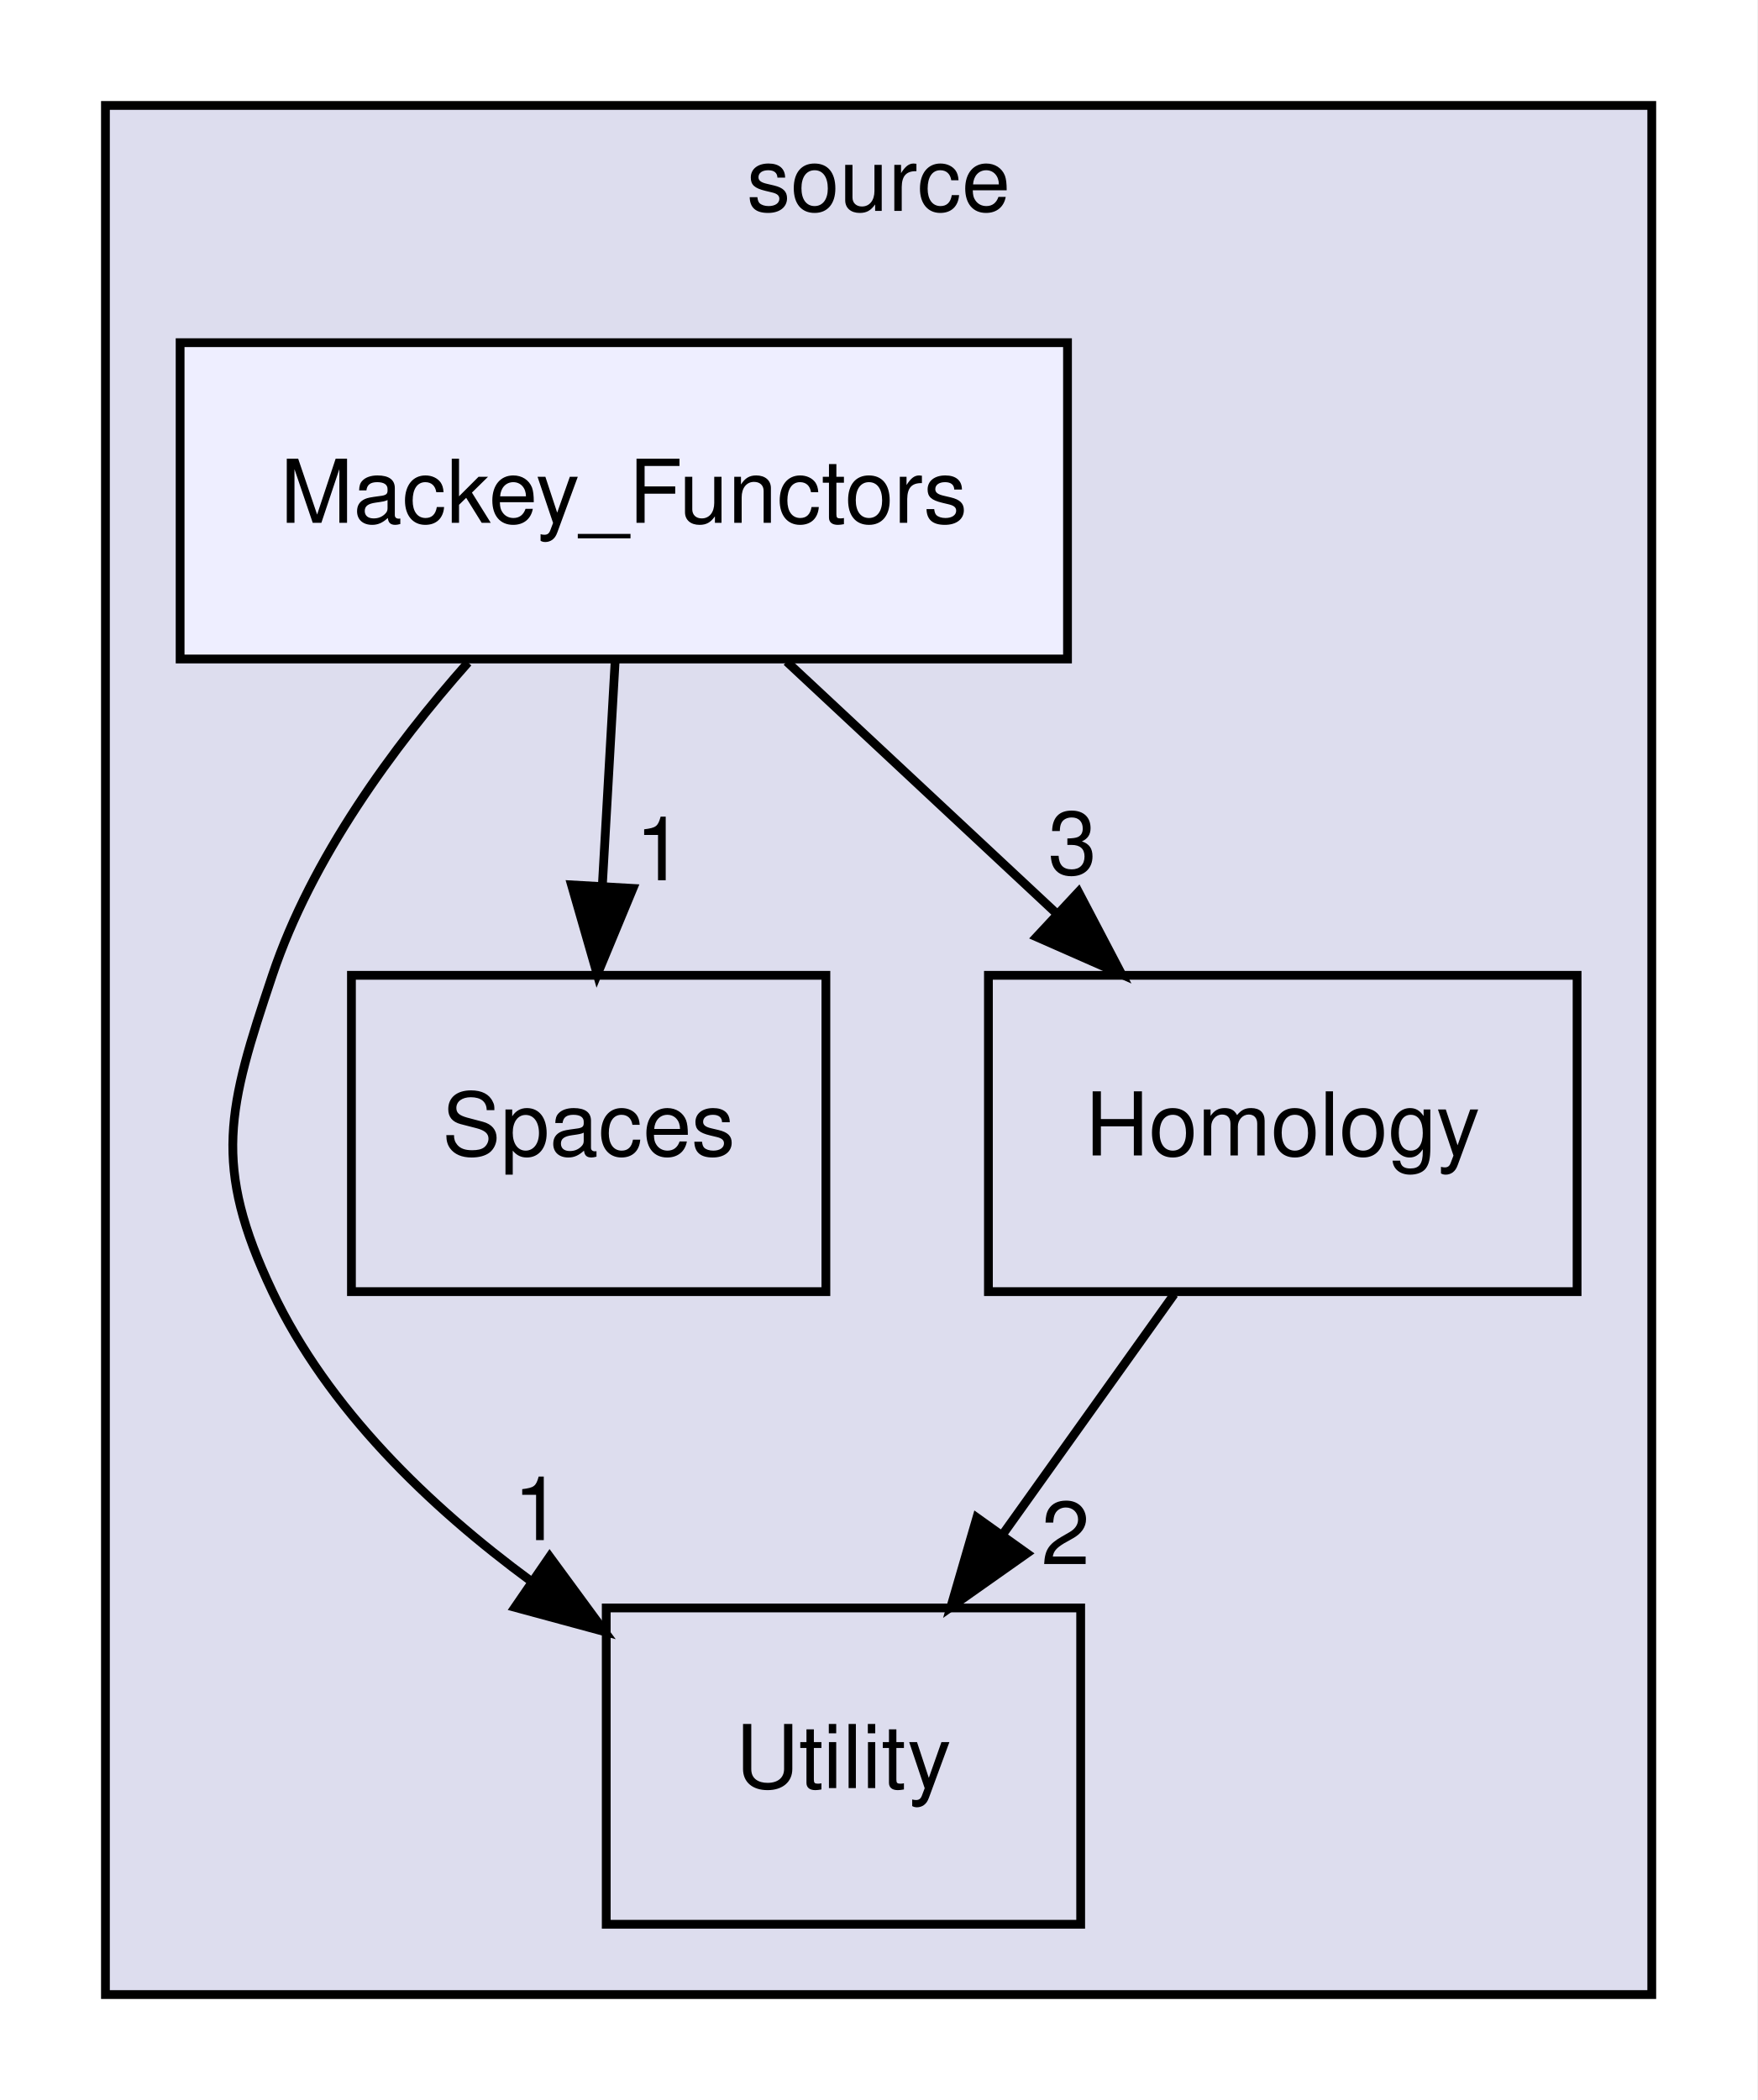
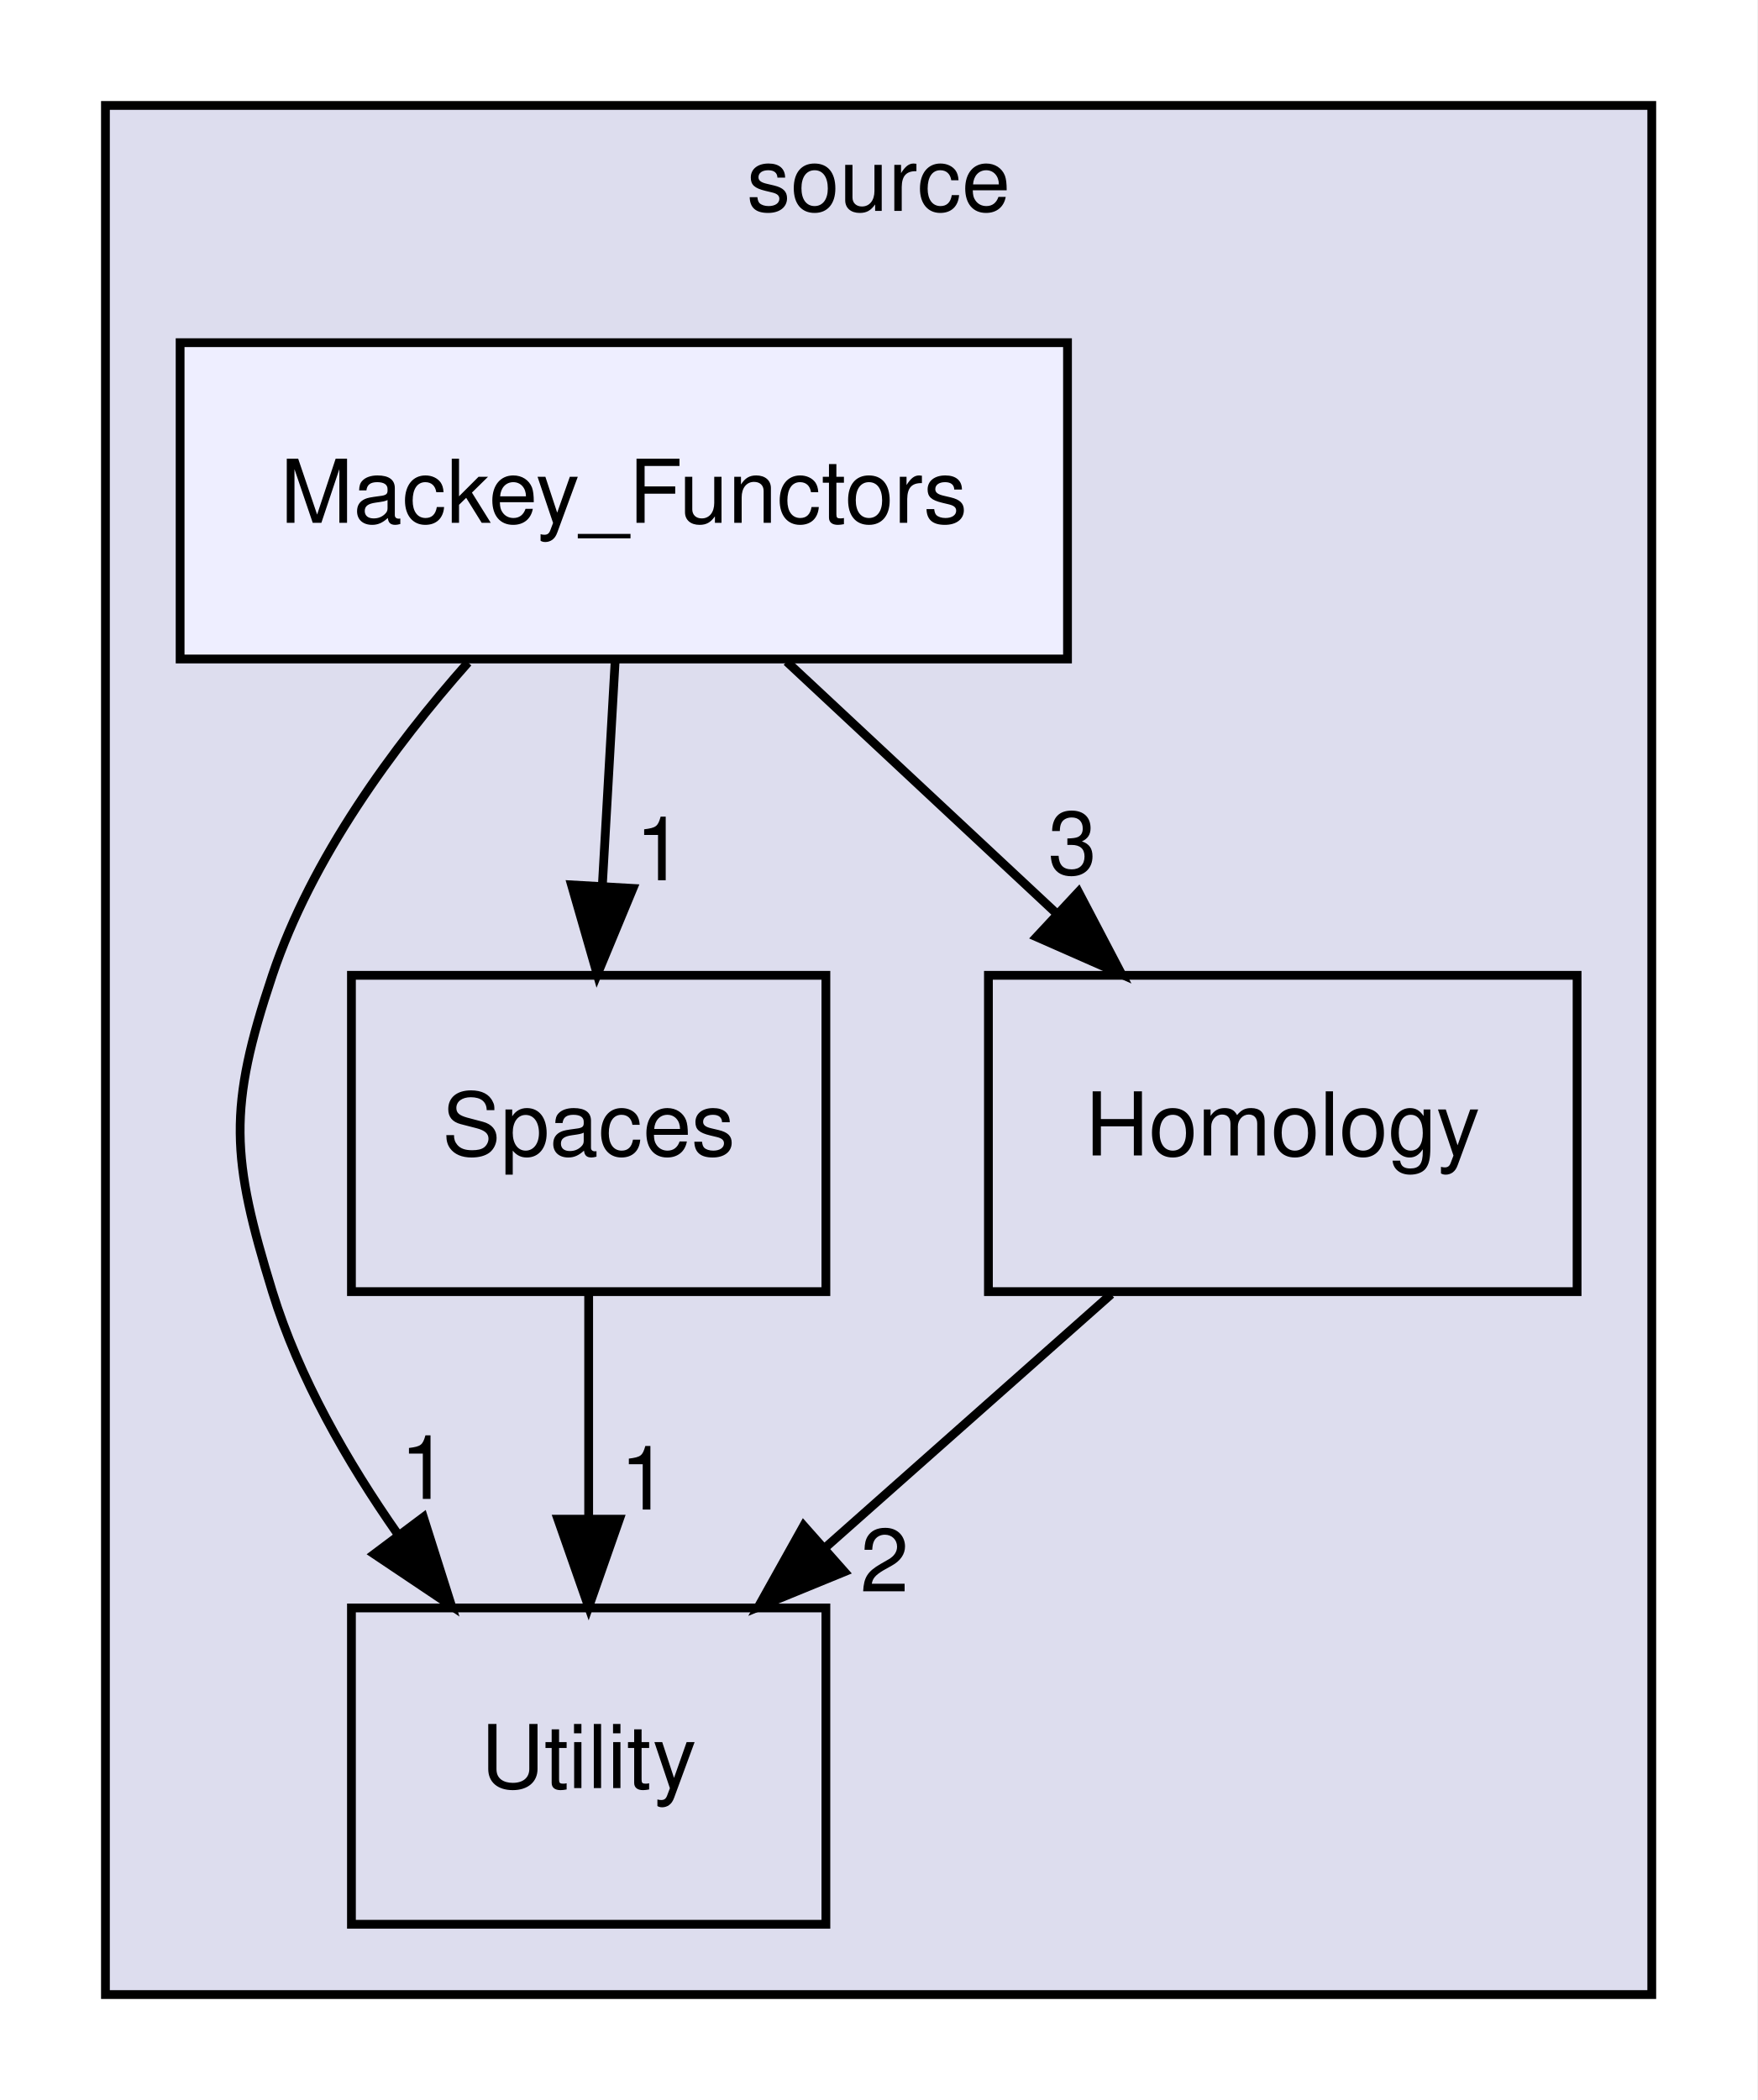
<svg xmlns="http://www.w3.org/2000/svg" xmlns:xlink="http://www.w3.org/1999/xlink" width="200pt" height="239pt" viewBox="0.00 0.00 200.00 239.00">
  <g id="graph0" class="graph" transform="scale(1 1) rotate(0) translate(4 235)">
    <polygon fill="white" stroke="transparent" points="-4,4 -4,-235 196,-235 196,4 -4,4" />
    <g id="clust1" class="cluster">
      <g id="a_clust1">
        <a xlink:href="dir_b2f33c71d4aa5e7af42a1ca61ff5af1b.html" target="_top" xlink:title="source">
          <polygon fill="#ddddee" stroke="black" points="8,-8 8,-223 184,-223 184,-8 8,-8" />
          <text text-anchor="middle" x="96" y="-211" font-family="Helvetica,sans-Serif" font-size="10.00">source</text>
        </a>
      </g>
    </g>
    <g id="node1" class="node">
      <g id="a_node1">
        <a xlink:href="dir_2d28ba3a378a97d085301b74b64c3677.html" target="_top" xlink:title="Utility">
-           <polygon fill="none" stroke="black" points="119,-52 65,-52 65,-16 119,-16 119,-52" />
-           <text text-anchor="middle" x="92" y="-31.5" font-family="Helvetica,sans-Serif" font-size="10.00">Utility</text>
+           <polygon fill="none" stroke="black" points="90,-52 36,-52 36,-16 90,-16 90,-52" />
+           <text text-anchor="middle" x="63" y="-31.5" font-family="Helvetica,sans-Serif" font-size="10.00">Utility</text>
        </a>
      </g>
    </g>
    <g id="node2" class="node">
      <g id="a_node2">
        <a xlink:href="dir_45da3ff196d16836594e0c6a3eb44491.html" target="_top" xlink:title="Spaces">
          <polygon fill="none" stroke="black" points="90,-124 36,-124 36,-88 90,-88 90,-124" />
          <text text-anchor="middle" x="63" y="-103.5" font-family="Helvetica,sans-Serif" font-size="10.00">Spaces</text>
        </a>
      </g>
    </g>
+     <g id="edge4" class="edge">
+       <path fill="none" stroke="black" d="M63,-87.7C63,-79.98 63,-70.71 63,-62.11" />
+       <polygon fill="black" stroke="black" points="66.5,-62.1 63,-52.1 59.5,-62.1 66.5,-62.1" />
+       <g id="a_edge4-headlabel">
+         <a xlink:href="dir_000004_000009.html" target="_top" xlink:title="1">
+           <text text-anchor="middle" x="69.34" y="-63.2" font-family="Helvetica,sans-Serif" font-size="10.00">1</text>
+         </a>
+       </g>
+     </g>
    <g id="node3" class="node">
      <g id="a_node3">
        <a xlink:href="dir_d5584a8e3fba8745e0e8931520df1292.html" target="_top" xlink:title="Homology">
          <polygon fill="none" stroke="black" points="175.5,-124 108.5,-124 108.5,-88 175.5,-88 175.5,-124" />
          <text text-anchor="middle" x="142" y="-103.5" font-family="Helvetica,sans-Serif" font-size="10.00">Homology</text>
        </a>
      </g>
    </g>
-     <g id="edge4" class="edge">
-       <path fill="none" stroke="black" d="M129.64,-87.7C123.77,-79.47 116.63,-69.48 110.16,-60.42" />
-       <polygon fill="black" stroke="black" points="112.88,-58.21 104.22,-52.1 107.18,-62.28 112.88,-58.21" />
-       <g id="a_edge4-headlabel">
+     <g id="edge5" class="edge">
+       <path fill="none" stroke="black" d="M122.47,-87.7C112.62,-78.97 100.51,-68.24 89.8,-58.75" />
+       <polygon fill="black" stroke="black" points="92.11,-56.12 82.3,-52.1 87.47,-61.36 92.11,-56.12" />
+       <g id="a_edge5-headlabel">
        <a xlink:href="dir_000001_000009.html" target="_top" xlink:title="2">
-           <text text-anchor="middle" x="117.28" y="-56.98" font-family="Helvetica,sans-Serif" font-size="10.00">2</text>
+           <text text-anchor="middle" x="96.68" y="-53.88" font-family="Helvetica,sans-Serif" font-size="10.00">2</text>
        </a>
      </g>
    </g>
    <g id="node4" class="node">
      <g id="a_node4">
        <a xlink:href="dir_0d2a932382c826b5f090bd657ea984d5.html" target="_top" xlink:title="Mackey_Functors">
          <polygon fill="#eeeeff" stroke="black" points="117.5,-196 16.5,-196 16.5,-160 117.5,-160 117.5,-196" />
          <text text-anchor="middle" x="67" y="-175.5" font-family="Helvetica,sans-Serif" font-size="10.00">Mackey_Functors</text>
        </a>
      </g>
    </g>
    <g id="edge1" class="edge">
-       <path fill="none" stroke="black" d="M49.27,-159.6C40.76,-150 31.47,-137.34 27,-124 21.92,-108.83 20.14,-102.45 27,-88 33.33,-74.66 44.85,-63.58 56.44,-55.05" />
-       <polygon fill="black" stroke="black" points="58.56,-57.84 64.83,-49.3 54.6,-52.07 58.56,-57.84" />
+       <path fill="none" stroke="black" d="M49.27,-159.6C40.76,-150 31.47,-137.34 27,-124 21.92,-108.83 22.3,-103.29 27,-88 30.01,-78.22 35.51,-68.62 41.32,-60.33" />
+       <polygon fill="black" stroke="black" points="44.19,-62.33 47.39,-52.23 38.59,-58.13 44.19,-62.33" />
      <g id="a_edge1-headlabel">
        <a xlink:href="dir_000002_000009.html" target="_top" xlink:title="1">
-           <text text-anchor="middle" x="57.2" y="-59.72" font-family="Helvetica,sans-Serif" font-size="10.00">1</text>
+           <text text-anchor="middle" x="44.31" y="-64.41" font-family="Helvetica,sans-Serif" font-size="10.00">1</text>
        </a>
      </g>
    </g>
    <g id="edge2" class="edge">
      <path fill="none" stroke="black" d="M66.01,-159.7C65.57,-151.98 65.04,-142.71 64.55,-134.11" />
      <polygon fill="black" stroke="black" points="68.04,-133.89 63.98,-124.1 61.05,-134.29 68.04,-133.89" />
      <g id="a_edge2-headlabel">
        <a xlink:href="dir_000002_000004.html" target="_top" xlink:title="1">
          <text text-anchor="middle" x="71.08" y="-134.82" font-family="Helvetica,sans-Serif" font-size="10.00">1</text>
        </a>
      </g>
    </g>
    <g id="edge3" class="edge">
      <path fill="none" stroke="black" d="M85.54,-159.7C94.8,-151.05 106.16,-140.45 116.26,-131.03" />
      <polygon fill="black" stroke="black" points="118.75,-133.49 123.67,-124.1 113.98,-128.37 118.75,-133.49" />
      <g id="a_edge3-headlabel">
        <a xlink:href="dir_000002_000001.html" target="_top" xlink:title="3">
          <text text-anchor="middle" x="118.06" y="-135.51" font-family="Helvetica,sans-Serif" font-size="10.00">3</text>
        </a>
      </g>
    </g>
  </g>
</svg>
